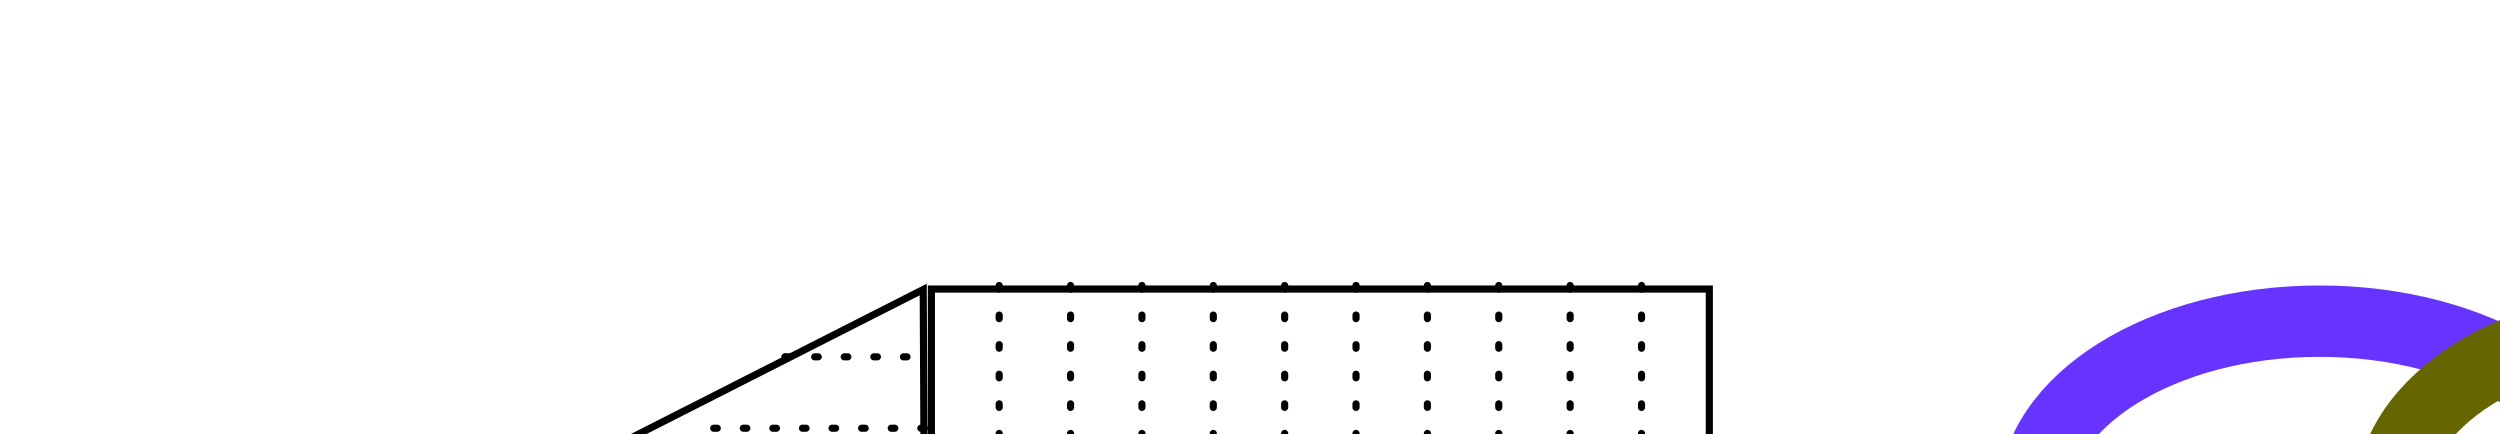
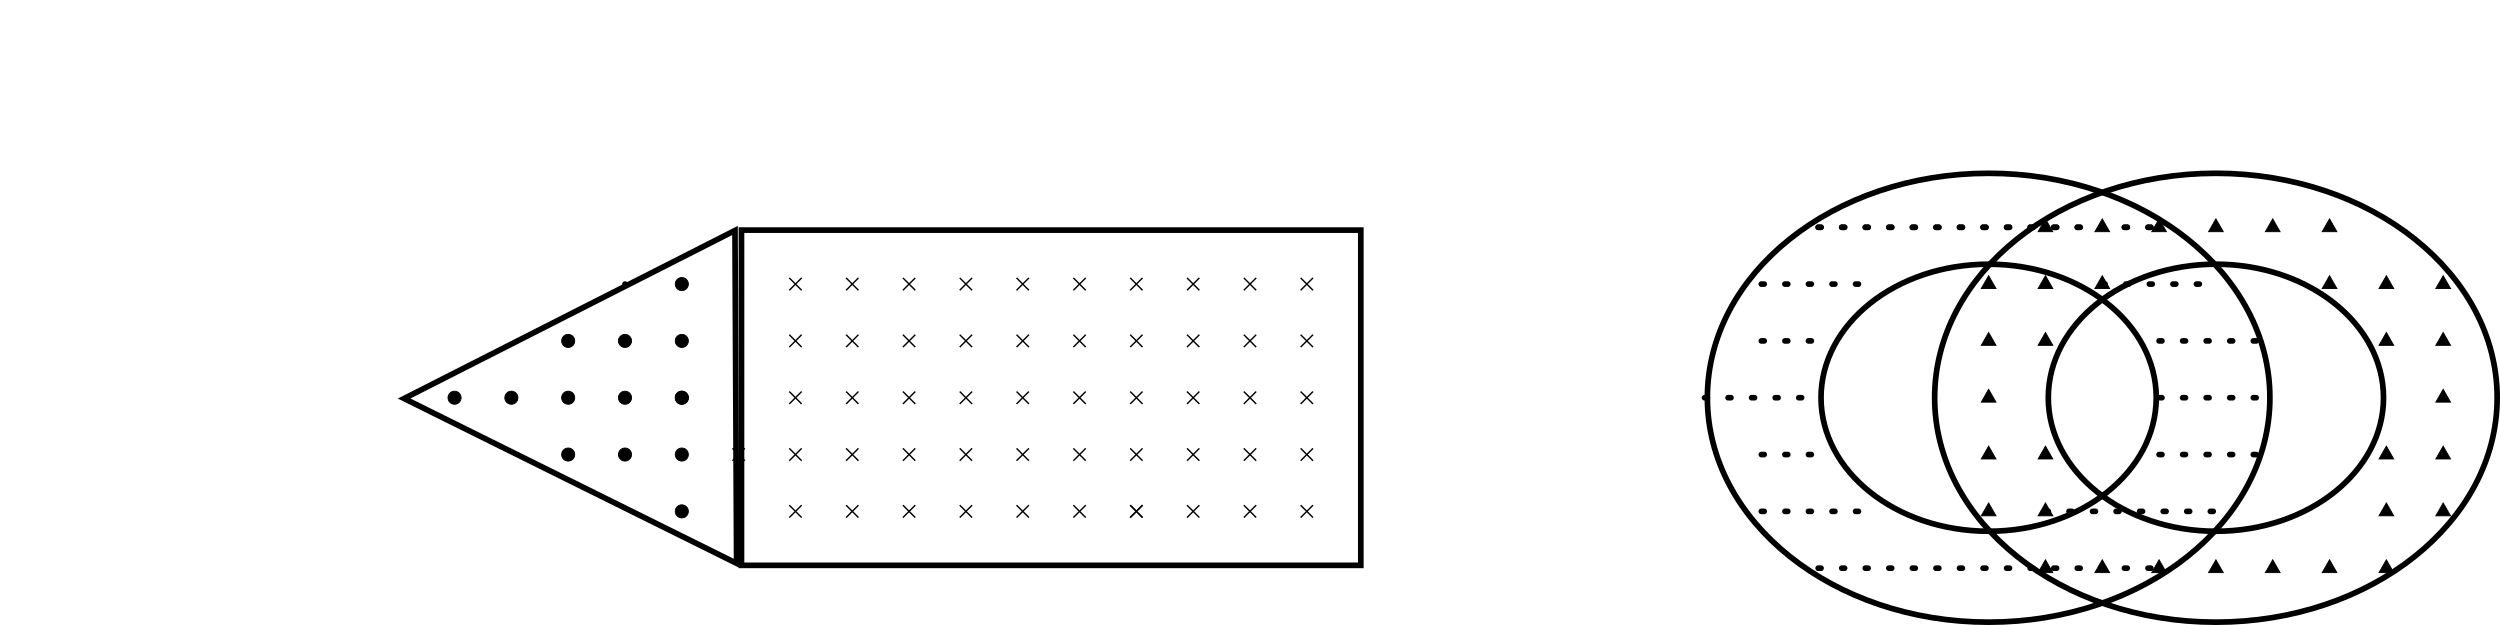
<svg xmlns="http://www.w3.org/2000/svg" xmlns:ns1="http://latexdraw.sourceforge.net/namespaces/latexdraw" version="1.1" baseProfile="full">
  <g>
-     <g ns1:type="rectangle" id="id1028624228">
+     <g ns1:type="rectangle" id="id394077962">
      <rect x="261.0" y="81.0" width="218.0" height="118.0" ns1:borderPos="outer" stroke-width="2.0" stroke="black" fill="none" />
    </g>
-     <g ns1:type="triangle" id="id1488893236" ns1:points="140.0 80.0 260.0 80.0 260.0 200.0 260.0 200.0" transform="rotate(269.7213) translate(-340.9712 59.31661)">
-       <polygon points="200.0,82.236 258.586,199.0 141.414,199.0" ns1:borderPos="outer" stroke-width="2.0" stroke="black" fill="none" />
-     </g>
-     <g ns1:type="joinedLines" id="id2046941667">
-       <polyline points="220.0,100.0 260.0,100.0 " stroke-width="2.0" stroke="black" stroke-linecap="round" stroke-dasharray="1, 7.292" ns1:rotationAngle="0.0" />
-     </g>
-     <g ns1:type="joinedLines" id="id1084624636">
+     <g ns1:type="triangle" id="id1841014824" ns1:points="140.0 79.99999999999997 260.0 79.99999999999997 260.0 199.99999999999997 260.0 199.99999999999997" transform="rotate(269.7213) translate(-340.9712 59.31661)">
+       <polygon points="200.0,82.236 258.586,199 141.414,199" ns1:borderPos="outer" stroke-width="2.0" stroke="black" fill="none" />
+     </g>
+     <g ns1:type="joinedLines" id="id1992284067">
      <polyline points="220.0,100.0 220.0,100.0 " stroke-width="2.0" stroke="black" stroke-linecap="round" stroke-dasharray="1, 7.292" ns1:rotationAngle="0.0" />
    </g>
-     <g ns1:type="joinedLines" id="id249030575">
-       <polyline points="200.0,120.0 260.0,120.0 " stroke-width="2.0" stroke="black" stroke-linecap="round" stroke-dasharray="1, 7.292" ns1:rotationAngle="0.0" />
-     </g>
-     <g ns1:type="joinedLines" id="id862732595">
-       <polyline points="160.0,140.0 260.0,140.0 " stroke-width="2.0" stroke="black" stroke-linecap="round" stroke-dasharray="1, 7.292" ns1:rotationAngle="0.0" />
-     </g>
-     <g ns1:type="joinedLines" id="id1304760536">
-       <polyline points="200.0,160.0 260.0,160.0 " stroke-width="2.0" stroke="black" stroke-linecap="round" stroke-dasharray="1, 7.292" ns1:rotationAngle="0.0" />
-     </g>
-     <g ns1:type="joinedLines" id="id1409579450">
-       <polyline points="220.0,180.0 260.0,180.0 " stroke-width="2.0" stroke="black" stroke-linecap="round" stroke-dasharray="1, 7.292" ns1:rotationAngle="0.0" />
-     </g>
-     <g ns1:type="joinedLines" id="id1245847264">
-       <polyline points="280.0,80.0 280.0,200.0 " stroke-width="2.0" stroke="black" stroke-linecap="round" stroke-dasharray="1, 7.292" ns1:rotationAngle="0.0" />
-     </g>
-     <g ns1:type="joinedLines" id="id460779249">
-       <polyline points="300.0,80.0 300.0,200.0 " stroke-width="2.0" stroke="black" stroke-linecap="round" stroke-dasharray="1, 7.292" ns1:rotationAngle="0.0" />
-     </g>
-     <g ns1:type="joinedLines" id="id527528199">
-       <polyline points="320.0,80.0 320.0,200.0 320.0,160.0 " stroke-width="2.0" stroke="black" fill="none" stroke-linecap="round" stroke-dasharray="1, 7.292" ns1:rotationAngle="0.0" />
-     </g>
-     <g ns1:type="joinedLines" id="id1660915601">
-       <polyline points="340.0,80.0 340.0,200.0 " stroke-width="2.0" stroke="black" stroke-linecap="round" stroke-dasharray="1, 7.292" ns1:rotationAngle="0.0" />
-     </g>
-     <g ns1:type="joinedLines" id="id229999163">
-       <polyline points="360.0,80.0 360.0,200.0 " stroke-width="2.0" stroke="black" stroke-linecap="round" stroke-dasharray="1, 7.292" ns1:rotationAngle="0.0" />
-     </g>
-     <g ns1:type="joinedLines" id="id258421675">
-       <polyline points="380.0,80.0 380.0,200.0 " stroke-width="2.0" stroke="black" stroke-linecap="round" stroke-dasharray="1, 7.292" ns1:rotationAngle="0.0" />
-     </g>
-     <g ns1:type="joinedLines" id="id781051614">
-       <polyline points="400.0,80.0 400.0,200.0 " stroke-width="2.0" stroke="black" stroke-linecap="round" stroke-dasharray="1, 7.292" ns1:rotationAngle="0.0" />
-     </g>
-     <g ns1:type="joinedLines" id="id1557633067">
-       <polyline points="420.0,80.0 420.0,200.0 " stroke-width="2.0" stroke="black" stroke-linecap="round" stroke-dasharray="1, 7.292" ns1:rotationAngle="0.0" />
-     </g>
-     <g ns1:type="joinedLines" id="id1377867701">
-       <polyline points="440.0,80.0 440.0,80.0 440.0,200.0 " stroke-width="2.0" stroke="black" fill="none" stroke-linecap="round" stroke-dasharray="1, 7.292" ns1:rotationAngle="0.0" />
-     </g>
-     <g ns1:type="joinedLines" id="id5909987">
-       <polyline points="460.0,80.0 460.0,200.0 " stroke-width="2.0" stroke="black" stroke-linecap="round" stroke-dasharray="1, 7.292" ns1:rotationAngle="0.0" />
-     </g>
-     <g ns1:type="ellipse" id="id270296882">
-       <ellipse cx="650.0" cy="140.0" rx="80.0" ry="50.0" ns1:borderPos="outer" stroke-width="20.0" stroke="#6633ff" fill="none" />
-     </g>
-     <g ns1:type="ellipse" id="id1494975184">
-       <ellipse cx="750.0" cy="140.0" rx="80.0" ry="50.0" ns1:borderPos="outer" stroke-width="20.0" stroke="#666600" fill="none" />
+     <g ns1:type="ellipse" id="id421567039">
+       <ellipse cx="700.0" cy="140.0" rx="59.0" ry="47.0" ns1:borderPos="outer" stroke-width="2.0" stroke="black" fill="none" />
+     </g>
+     <g ns1:type="ellipse" id="id983269360">
+       <ellipse cx="700.0" cy="140.0" rx="99.0" ry="79.0" ns1:borderPos="outer" stroke-width="2.0" stroke="black" fill="none" />
+     </g>
+     <g ns1:type="ellipse" id="id43526519">
+       <ellipse cx="780.0" cy="140.0" rx="59.0" ry="47.0" ns1:borderPos="outer" stroke-width="2.0" stroke="black" fill="none" />
+     </g>
+     <g ns1:type="ellipse" id="id2047025796">
+       <ellipse cx="780.0" cy="140.0" rx="99.0" ry="79.0" ns1:borderPos="outer" stroke-width="2.0" stroke="black" fill="none" />
+     </g>
+     <g ns1:type="dot" id="id816794700" ns1:size="5.0" ns1:dotShape="x" ns1:position="280.0 100.0">
+       <path d="M 278.0 98.0 L 282.0 102.0 M 282.0 98.0 L 278.0 102.0 " stroke-linecap="square" stroke-linejoin="butt" stroke-width="0.5" stroke-miterlimit="10.0" stroke-dashoffset="0.0" stroke="black" />
+     </g>
+     <g ns1:type="dot" id="id1646339221" ns1:size="5.0" ns1:dotShape="x" ns1:position="300.0 100.0">
+       <path d="M 298.0 98.0 L 302.0 102.0 M 302.0 98.0 L 298.0 102.0 " stroke-linecap="square" stroke-linejoin="butt" stroke-width="0.5" stroke-miterlimit="10.0" stroke-dashoffset="0.0" stroke="black" />
+     </g>
+     <g ns1:type="dot" id="id133068304" ns1:size="5.0" ns1:dotShape="x" ns1:position="320.0 100.0">
+       <path d="M 318.0 98.0 L 322.0 102.0 M 322.0 98.0 L 318.0 102.0 " stroke-linecap="square" stroke-linejoin="butt" stroke-width="0.5" stroke-miterlimit="10.0" stroke-dashoffset="0.0" stroke="black" />
+     </g>
+     <g ns1:type="dot" id="id1112572107" ns1:size="5.0" ns1:dotShape="x" ns1:position="340.0 100.0">
+       <path d="M 338.0 98.0 L 342.0 102.0 M 342.0 98.0 L 338.0 102.0 " stroke-linecap="square" stroke-linejoin="butt" stroke-width="0.5" stroke-miterlimit="10.0" stroke-dashoffset="0.0" stroke="black" />
+     </g>
+     <g ns1:type="dot" id="id1249680071" ns1:size="5.0" ns1:dotShape="x" ns1:position="360.0 100.0">
+       <path d="M 358.0 98.0 L 362.0 102.0 M 362.0 98.0 L 358.0 102.0 " stroke-linecap="square" stroke-linejoin="butt" stroke-width="0.5" stroke-miterlimit="10.0" stroke-dashoffset="0.0" stroke="black" />
+     </g>
+     <g ns1:type="dot" id="id1441559077" ns1:size="5.0" ns1:dotShape="x" ns1:position="380.0 100.0">
+       <path d="M 378.0 98.0 L 382.0 102.0 M 382.0 98.0 L 378.0 102.0 " stroke-linecap="square" stroke-linejoin="butt" stroke-width="0.5" stroke-miterlimit="10.0" stroke-dashoffset="0.0" stroke="black" />
+     </g>
+     <g ns1:type="dot" id="id1956577064" ns1:size="5.0" ns1:dotShape="x" ns1:position="400.0 100.0">
+       <path d="M 398.0 98.0 L 402.0 102.0 M 402.0 98.0 L 398.0 102.0 " stroke-linecap="square" stroke-linejoin="butt" stroke-width="0.5" stroke-miterlimit="10.0" stroke-dashoffset="0.0" stroke="black" />
+     </g>
+     <g ns1:type="dot" id="id909082295" ns1:size="5.0" ns1:dotShape="x" ns1:position="420.0 100.0">
+       <path d="M 418.0 98.0 L 422.0 102.0 M 422.0 98.0 L 418.0 102.0 " stroke-linecap="square" stroke-linejoin="butt" stroke-width="0.5" stroke-miterlimit="10.0" stroke-dashoffset="0.0" stroke="black" />
+     </g>
+     <g ns1:type="dot" id="id951894412" ns1:size="5.0" ns1:dotShape="x" ns1:position="440.0 100.0">
+       <path d="M 438.0 98.0 L 442.0 102.0 M 442.0 98.0 L 438.0 102.0 " stroke-linecap="square" stroke-linejoin="butt" stroke-width="0.5" stroke-miterlimit="10.0" stroke-dashoffset="0.0" stroke="black" />
+     </g>
+     <g ns1:type="dot" id="id1470302865" ns1:size="5.0" ns1:dotShape="x" ns1:position="460.0 100.0">
+       <path d="M 458.0 98.0 L 462.0 102.0 M 462.0 98.0 L 458.0 102.0 " stroke-linecap="square" stroke-linejoin="butt" stroke-width="0.5" stroke-miterlimit="10.0" stroke-dashoffset="0.0" stroke="black" />
+     </g>
+     <g ns1:type="dot" id="id1914515896" ns1:size="5.0" ns1:dotShape="x" ns1:position="280.0 120.0">
+       <path d="M 278.0 118.0 L 282.0 122.0 M 282.0 118.0 L 278.0 122.0 " stroke-linecap="square" stroke-linejoin="butt" stroke-width="0.5" stroke-miterlimit="10.0" stroke-dashoffset="0.0" stroke="black" />
+     </g>
+     <g ns1:type="dot" id="id126283756" ns1:size="5.0" ns1:dotShape="x" ns1:position="320.0 120.0">
+       <path d="M 318.0 118.0 L 322.0 122.0 M 322.0 118.0 L 318.0 122.0 " stroke-linecap="square" stroke-linejoin="butt" stroke-width="0.5" stroke-miterlimit="10.0" stroke-dashoffset="0.0" stroke="black" />
+     </g>
+     <g ns1:type="dot" id="id702758654" ns1:size="5.0" ns1:dotShape="x" ns1:position="300.0 120.0">
+       <path d="M 298.0 118.0 L 302.0 122.0 M 302.0 118.0 L 298.0 122.0 " stroke-linecap="square" stroke-linejoin="butt" stroke-width="0.5" stroke-miterlimit="10.0" stroke-dashoffset="0.0" stroke="black" />
+     </g>
+     <g ns1:type="dot" id="id624405813" ns1:size="5.0" ns1:dotShape="x" ns1:position="340.0 120.0">
+       <path d="M 338.0 118.0 L 342.0 122.0 M 342.0 118.0 L 338.0 122.0 " stroke-linecap="square" stroke-linejoin="butt" stroke-width="0.5" stroke-miterlimit="10.0" stroke-dashoffset="0.0" stroke="black" />
+     </g>
+     <g ns1:type="dot" id="id1707366252" ns1:size="5.0" ns1:dotShape="x" ns1:position="360.0 120.0">
+       <path d="M 358.0 118.0 L 362.0 122.0 M 362.0 118.0 L 358.0 122.0 " stroke-linecap="square" stroke-linejoin="butt" stroke-width="0.5" stroke-miterlimit="10.0" stroke-dashoffset="0.0" stroke="black" />
+     </g>
+     <g ns1:type="dot" id="id508571854" ns1:size="5.0" ns1:dotShape="x" ns1:position="380.0 120.0">
+       <path d="M 378.0 118.0 L 382.0 122.0 M 382.0 118.0 L 378.0 122.0 " stroke-linecap="square" stroke-linejoin="butt" stroke-width="0.5" stroke-miterlimit="10.0" stroke-dashoffset="0.0" stroke="black" />
+     </g>
+     <g ns1:type="dot" id="id149301955" ns1:size="5.0" ns1:dotShape="x" ns1:position="420.0 120.0">
+       <path d="M 418.0 118.0 L 422.0 122.0 M 422.0 118.0 L 418.0 122.0 " stroke-linecap="square" stroke-linejoin="butt" stroke-width="0.5" stroke-miterlimit="10.0" stroke-dashoffset="0.0" stroke="black" />
+     </g>
+     <g ns1:type="dot" id="id576024261" ns1:size="5.0" ns1:dotShape="x" ns1:position="440.0 120.0">
+       <path d="M 438.0 118.0 L 442.0 122.0 M 442.0 118.0 L 438.0 122.0 " stroke-linecap="square" stroke-linejoin="butt" stroke-width="0.5" stroke-miterlimit="10.0" stroke-dashoffset="0.0" stroke="black" />
+     </g>
+     <g ns1:type="dot" id="id660966835" ns1:size="5.0" ns1:dotShape="x" ns1:position="460.0 120.0">
+       <path d="M 458.0 118.0 L 462.0 122.0 M 462.0 118.0 L 458.0 122.0 " stroke-linecap="square" stroke-linejoin="butt" stroke-width="0.5" stroke-miterlimit="10.0" stroke-dashoffset="0.0" stroke="black" />
+     </g>
+     <g ns1:type="dot" id="id1953935264" ns1:size="5.0" ns1:dotShape="x" ns1:position="400.0 120.0">
+       <path d="M 398.0 118.0 L 402.0 122.0 M 402.0 118.0 L 398.0 122.0 " stroke-linecap="square" stroke-linejoin="butt" stroke-width="0.5" stroke-miterlimit="10.0" stroke-dashoffset="0.0" stroke="black" />
+     </g>
+     <g ns1:type="dot" id="id25411891" ns1:size="5.0" ns1:dotShape="x" ns1:position="280.0 140.0">
+       <path d="M 278.0 138.0 L 282.0 142.0 M 282.0 138.0 L 278.0 142.0 " stroke-linecap="square" stroke-linejoin="butt" stroke-width="0.5" stroke-miterlimit="10.0" stroke-dashoffset="0.0" stroke="black" />
+     </g>
+     <g ns1:type="dot" id="id1537377228" ns1:size="5.0" ns1:dotShape="x" ns1:position="300.0 140.0">
+       <path d="M 298.0 138.0 L 302.0 142.0 M 302.0 138.0 L 298.0 142.0 " stroke-linecap="square" stroke-linejoin="butt" stroke-width="0.5" stroke-miterlimit="10.0" stroke-dashoffset="0.0" stroke="black" />
+     </g>
+     <g ns1:type="dot" id="id1221937802" ns1:size="5.0" ns1:dotShape="x" ns1:position="340.0 140.0">
+       <path d="M 338.0 138.0 L 342.0 142.0 M 342.0 138.0 L 338.0 142.0 " stroke-linecap="square" stroke-linejoin="butt" stroke-width="0.5" stroke-miterlimit="10.0" stroke-dashoffset="0.0" stroke="black" />
+     </g>
+     <g ns1:type="dot" id="id1546749581" ns1:size="5.0" ns1:dotShape="x" ns1:position="320.0 140.0">
+       <path d="M 318.0 138.0 L 322.0 142.0 M 322.0 138.0 L 318.0 142.0 " stroke-linecap="square" stroke-linejoin="butt" stroke-width="0.5" stroke-miterlimit="10.0" stroke-dashoffset="0.0" stroke="black" />
+     </g>
+     <g ns1:type="dot" id="id1842945207" ns1:size="5.0" ns1:dotShape="x" ns1:position="360.0 140.0">
+       <path d="M 358.0 138.0 L 362.0 142.0 M 362.0 138.0 L 358.0 142.0 " stroke-linecap="square" stroke-linejoin="butt" stroke-width="0.5" stroke-miterlimit="10.0" stroke-dashoffset="0.0" stroke="black" />
+     </g>
+     <g ns1:type="dot" id="id949313590" ns1:size="5.0" ns1:dotShape="x" ns1:position="380.0 140.0">
+       <path d="M 378.0 138.0 L 382.0 142.0 M 382.0 138.0 L 378.0 142.0 " stroke-linecap="square" stroke-linejoin="butt" stroke-width="0.5" stroke-miterlimit="10.0" stroke-dashoffset="0.0" stroke="black" />
+     </g>
+     <g ns1:type="dot" id="id1188784537" ns1:size="5.0" ns1:dotShape="x" ns1:position="420.0 140.0">
+       <path d="M 418.0 138.0 L 422.0 142.0 M 422.0 138.0 L 418.0 142.0 " stroke-linecap="square" stroke-linejoin="butt" stroke-width="0.5" stroke-miterlimit="10.0" stroke-dashoffset="0.0" stroke="black" />
+     </g>
+     <g ns1:type="dot" id="id960642255" ns1:size="5.0" ns1:dotShape="x" ns1:position="400.0 140.0">
+       <path d="M 398.0 138.0 L 402.0 142.0 M 402.0 138.0 L 398.0 142.0 " stroke-linecap="square" stroke-linejoin="butt" stroke-width="0.5" stroke-miterlimit="10.0" stroke-dashoffset="0.0" stroke="black" />
+     </g>
+     <g ns1:type="dot" id="id1343309027" ns1:size="5.0" ns1:dotShape="x" ns1:position="440.0 140.0">
+       <path d="M 438.0 138.0 L 442.0 142.0 M 442.0 138.0 L 438.0 142.0 " stroke-linecap="square" stroke-linejoin="butt" stroke-width="0.5" stroke-miterlimit="10.0" stroke-dashoffset="0.0" stroke="black" />
+     </g>
+     <g ns1:type="dot" id="id2041741257" ns1:size="5.0" ns1:dotShape="x" ns1:position="460.0 140.0">
+       <path d="M 458.0 138.0 L 462.0 142.0 M 462.0 138.0 L 458.0 142.0 " stroke-linecap="square" stroke-linejoin="butt" stroke-width="0.5" stroke-miterlimit="10.0" stroke-dashoffset="0.0" stroke="black" />
+     </g>
+     <g ns1:type="dot" id="id898137215" ns1:size="5.0" ns1:dotShape="x" ns1:position="260.0 160.0">
+       <path d="M 258.0 158.0 L 262.0 162.0 M 262.0 158.0 L 258.0 162.0 " stroke-linecap="square" stroke-linejoin="butt" stroke-width="0.5" stroke-miterlimit="10.0" stroke-dashoffset="0.0" stroke="black" />
+     </g>
+     <g ns1:type="dot" id="id2057223151" ns1:size="5.0" ns1:dotShape="x" ns1:position="300.0 160.0">
+       <path d="M 298.0 158.0 L 302.0 162.0 M 302.0 158.0 L 298.0 162.0 " stroke-linecap="square" stroke-linejoin="butt" stroke-width="0.5" stroke-miterlimit="10.0" stroke-dashoffset="0.0" stroke="black" />
+     </g>
+     <g ns1:type="dot" id="id1139907389" ns1:size="5.0" ns1:dotShape="x" ns1:position="280.0 160.0">
+       <path d="M 278.0 158.0 L 282.0 162.0 M 282.0 158.0 L 278.0 162.0 " stroke-linecap="square" stroke-linejoin="butt" stroke-width="0.5" stroke-miterlimit="10.0" stroke-dashoffset="0.0" stroke="black" />
+     </g>
+     <g ns1:type="dot" id="id440490282" ns1:size="5.0" ns1:dotShape="x" ns1:position="320.0 160.0">
+       <path d="M 318.0 158.0 L 322.0 162.0 M 322.0 158.0 L 318.0 162.0 " stroke-linecap="square" stroke-linejoin="butt" stroke-width="0.5" stroke-miterlimit="10.0" stroke-dashoffset="0.0" stroke="black" />
+     </g>
+     <g ns1:type="dot" id="id59759984" ns1:size="5.0" ns1:dotShape="x" ns1:position="340.0 160.0">
+       <path d="M 338.0 158.0 L 342.0 162.0 M 342.0 158.0 L 338.0 162.0 " stroke-linecap="square" stroke-linejoin="butt" stroke-width="0.5" stroke-miterlimit="10.0" stroke-dashoffset="0.0" stroke="black" />
+     </g>
+     <g ns1:type="dot" id="id2017391344" ns1:size="5.0" ns1:dotShape="x" ns1:position="360.0 160.0">
+       <path d="M 358.0 158.0 L 362.0 162.0 M 362.0 158.0 L 358.0 162.0 " stroke-linecap="square" stroke-linejoin="butt" stroke-width="0.5" stroke-miterlimit="10.0" stroke-dashoffset="0.0" stroke="black" />
+     </g>
+     <g ns1:type="dot" id="id230344826" ns1:size="5.0" ns1:dotShape="x" ns1:position="380.0 160.0">
+       <path d="M 378.0 158.0 L 382.0 162.0 M 382.0 158.0 L 378.0 162.0 " stroke-linecap="square" stroke-linejoin="butt" stroke-width="0.5" stroke-miterlimit="10.0" stroke-dashoffset="0.0" stroke="black" />
+     </g>
+     <g ns1:type="dot" id="id1503071768" ns1:size="5.0" ns1:dotShape="x" ns1:position="400.0 160.0">
+       <path d="M 398.0 158.0 L 402.0 162.0 M 402.0 158.0 L 398.0 162.0 " stroke-linecap="square" stroke-linejoin="butt" stroke-width="0.5" stroke-miterlimit="10.0" stroke-dashoffset="0.0" stroke="black" />
+     </g>
+     <g ns1:type="dot" id="id1859730993" ns1:size="5.0" ns1:dotShape="x" ns1:position="420.0 160.0">
+       <path d="M 418.0 158.0 L 422.0 162.0 M 422.0 158.0 L 418.0 162.0 " stroke-linecap="square" stroke-linejoin="butt" stroke-width="0.5" stroke-miterlimit="10.0" stroke-dashoffset="0.0" stroke="black" />
+     </g>
+     <g ns1:type="dot" id="id1804161328" ns1:size="5.0" ns1:dotShape="x" ns1:position="440.0 160.0">
+       <path d="M 438.0 158.0 L 442.0 162.0 M 442.0 158.0 L 438.0 162.0 " stroke-linecap="square" stroke-linejoin="butt" stroke-width="0.5" stroke-miterlimit="10.0" stroke-dashoffset="0.0" stroke="black" />
+     </g>
+     <g ns1:type="dot" id="id1889613145" ns1:size="5.0" ns1:dotShape="x" ns1:position="460.0 160.0">
+       <path d="M 458.0 158.0 L 462.0 162.0 M 462.0 158.0 L 458.0 162.0 " stroke-linecap="square" stroke-linejoin="butt" stroke-width="0.5" stroke-miterlimit="10.0" stroke-dashoffset="0.0" stroke="black" />
+     </g>
+     <g ns1:type="dot" id="id1034655131" ns1:size="5.0" ns1:dotShape="x" ns1:position="280.0 180.0">
+       <path d="M 278.0 178.0 L 282.0 182.0 M 282.0 178.0 L 278.0 182.0 " stroke-linecap="square" stroke-linejoin="butt" stroke-width="0.5" stroke-miterlimit="10.0" stroke-dashoffset="0.0" stroke="black" />
+     </g>
+     <g ns1:type="dot" id="id2038781446" ns1:size="5.0" ns1:dotShape="x" ns1:position="300.0 180.0">
+       <path d="M 298.0 178.0 L 302.0 182.0 M 302.0 178.0 L 298.0 182.0 " stroke-linecap="square" stroke-linejoin="butt" stroke-width="0.5" stroke-miterlimit="10.0" stroke-dashoffset="0.0" stroke="black" />
+     </g>
+     <g ns1:type="dot" id="id1452818283" ns1:size="5.0" ns1:dotShape="x" ns1:position="320.0 180.0">
+       <path d="M 318.0 178.0 L 322.0 182.0 M 322.0 178.0 L 318.0 182.0 " stroke-linecap="square" stroke-linejoin="butt" stroke-width="0.5" stroke-miterlimit="10.0" stroke-dashoffset="0.0" stroke="black" />
+     </g>
+     <g ns1:type="dot" id="id951175518" ns1:size="5.0" ns1:dotShape="x" ns1:position="340.0 180.0">
+       <path d="M 338.0 178.0 L 342.0 182.0 M 342.0 178.0 L 338.0 182.0 " stroke-linecap="square" stroke-linejoin="butt" stroke-width="0.5" stroke-miterlimit="10.0" stroke-dashoffset="0.0" stroke="black" />
+     </g>
+     <g ns1:type="dot" id="id1801802487" ns1:size="5.0" ns1:dotShape="x" ns1:position="360.0 180.0">
+       <path d="M 358.0 178.0 L 362.0 182.0 M 362.0 178.0 L 358.0 182.0 " stroke-linecap="square" stroke-linejoin="butt" stroke-width="0.5" stroke-miterlimit="10.0" stroke-dashoffset="0.0" stroke="black" />
+     </g>
+     <g ns1:type="dot" id="id177361044" ns1:size="5.0" ns1:dotShape="x" ns1:position="380.0 180.0">
+       <path d="M 378.0 178.0 L 382.0 182.0 M 382.0 178.0 L 378.0 182.0 " stroke-linecap="square" stroke-linejoin="butt" stroke-width="0.5" stroke-miterlimit="10.0" stroke-dashoffset="0.0" stroke="black" />
+     </g>
+     <g ns1:type="dot" id="id1024269732" ns1:size="5.0" ns1:dotShape="x" ns1:position="400.0 180.0">
+       <path d="M 398.0 178.0 L 402.0 182.0 M 402.0 178.0 L 398.0 182.0 " stroke-linecap="square" stroke-linejoin="butt" stroke-width="0.5" stroke-miterlimit="10.0" stroke-dashoffset="0.0" stroke="black" />
+     </g>
+     <g ns1:type="dot" id="id1698153083" ns1:size="5.0" ns1:dotShape="x" ns1:position="400.0 180.0">
+       <path d="M 398.0 178.0 L 402.0 182.0 M 402.0 178.0 L 398.0 182.0 " stroke-linecap="square" stroke-linejoin="butt" stroke-width="0.5" stroke-miterlimit="10.0" stroke-dashoffset="0.0" stroke="black" />
+     </g>
+     <g ns1:type="dot" id="id1012996906" ns1:size="5.0" ns1:dotShape="x" ns1:position="420.0 180.0">
+       <path d="M 418.0 178.0 L 422.0 182.0 M 422.0 178.0 L 418.0 182.0 " stroke-linecap="square" stroke-linejoin="butt" stroke-width="0.5" stroke-miterlimit="10.0" stroke-dashoffset="0.0" stroke="black" />
+     </g>
+     <g ns1:type="dot" id="id1406024722" ns1:size="5.0" ns1:dotShape="x" ns1:position="440.0 180.0">
+       <path d="M 438.0 178.0 L 442.0 182.0 M 442.0 178.0 L 438.0 182.0 " stroke-linecap="square" stroke-linejoin="butt" stroke-width="0.5" stroke-miterlimit="10.0" stroke-dashoffset="0.0" stroke="black" />
+     </g>
+     <g ns1:type="dot" id="id671472913" ns1:size="5.0" ns1:dotShape="x" ns1:position="460.0 180.0">
+       <path d="M 458.0 178.0 L 462.0 182.0 M 462.0 178.0 L 458.0 182.0 " stroke-linecap="square" stroke-linejoin="butt" stroke-width="0.5" stroke-miterlimit="10.0" stroke-dashoffset="0.0" stroke="black" />
+     </g>
+     <g ns1:type="dot" id="id567532381" ns1:size="5.0" ns1:dotShape="triangle*" ns1:position="800.0 80.0">
+       <path d="M 800.0 77.031 L 797.406 81.562 L 802.594 81.562 z " fill="black" stroke-linecap="square" stroke-linejoin="butt" stroke-width="0.312" stroke-miterlimit="10.0" stroke-dashoffset="0.0" stroke="black" />
+     </g>
+     <g ns1:type="dot" id="id900835609" ns1:size="5.0" ns1:dotShape="triangle*" ns1:position="780.0 80.0">
+       <path d="M 780.0 77.031 L 777.406 81.562 L 782.594 81.562 z " fill="black" stroke-linecap="square" stroke-linejoin="butt" stroke-width="0.312" stroke-miterlimit="10.0" stroke-dashoffset="0.0" stroke="black" />
+     </g>
+     <g ns1:type="dot" id="id876011591" ns1:size="5.0" ns1:dotShape="triangle*" ns1:position="820.0 80.0">
+       <path d="M 820.0 77.031 L 817.406 81.562 L 822.594 81.562 z " fill="black" stroke-linecap="square" stroke-linejoin="butt" stroke-width="0.312" stroke-miterlimit="10.0" stroke-dashoffset="0.0" stroke="black" />
+     </g>
+     <g ns1:type="dot" id="id806814453" ns1:size="5.0" ns1:dotShape="triangle*" ns1:position="860.0 100.0">
+       <path d="M 860.0 97.031 L 857.406 101.562 L 862.594 101.562 z " fill="black" stroke-linecap="square" stroke-linejoin="butt" stroke-width="0.312" stroke-miterlimit="10.0" stroke-dashoffset="0.0" stroke="black" />
+     </g>
+     <g ns1:type="dot" id="id624188678" ns1:size="5.0" ns1:dotShape="triangle*" ns1:position="840.0 100.0">
+       <path d="M 840.0 97.031 L 837.406 101.562 L 842.594 101.562 z " fill="black" stroke-linecap="square" stroke-linejoin="butt" stroke-width="0.312" stroke-miterlimit="10.0" stroke-dashoffset="0.0" stroke="black" />
+     </g>
+     <g ns1:type="dot" id="id926800014" ns1:size="5.0" ns1:dotShape="triangle*" ns1:position="820.0 100.0">
+       <path d="M 820.0 97.031 L 817.406 101.562 L 822.594 101.562 z " fill="black" stroke-linecap="square" stroke-linejoin="butt" stroke-width="0.312" stroke-miterlimit="10.0" stroke-dashoffset="0.0" stroke="black" />
+     </g>
+     <g ns1:type="dot" id="id78755007" ns1:size="5.0" ns1:dotShape="triangle*" ns1:position="860.0 120.0">
+       <path d="M 860.0 117.031 L 857.406 121.562 L 862.594 121.562 z " fill="black" stroke-linecap="square" stroke-linejoin="butt" stroke-width="0.312" stroke-miterlimit="10.0" stroke-dashoffset="0.0" stroke="black" />
+     </g>
+     <g ns1:type="dot" id="id1226385138" ns1:size="5.0" ns1:dotShape="triangle*" ns1:position="840.0 120.0">
+       <path d="M 840.0 117.031 L 837.406 121.562 L 842.594 121.562 z " fill="black" stroke-linecap="square" stroke-linejoin="butt" stroke-width="0.312" stroke-miterlimit="10.0" stroke-dashoffset="0.0" stroke="black" />
+     </g>
+     <g ns1:type="dot" id="id319847943" ns1:size="5.0" ns1:dotShape="triangle*" ns1:position="860.0 140.0">
+       <path d="M 860.0 137.031 L 857.406 141.562 L 862.594 141.562 z " fill="black" stroke-linecap="square" stroke-linejoin="butt" stroke-width="0.312" stroke-miterlimit="10.0" stroke-dashoffset="0.0" stroke="black" />
+     </g>
+     <g ns1:type="dot" id="id1223821188" ns1:size="5.0" ns1:dotShape="triangle*" ns1:position="860.0 160.0">
+       <path d="M 860.0 157.031 L 857.406 161.562 L 862.594 161.562 z " fill="black" stroke-linecap="square" stroke-linejoin="butt" stroke-width="0.312" stroke-miterlimit="10.0" stroke-dashoffset="0.0" stroke="black" />
+     </g>
+     <g ns1:type="dot" id="id735117975" ns1:size="5.0" ns1:dotShape="triangle*" ns1:position="840.0 160.0">
+       <path d="M 840.0 157.031 L 837.406 161.562 L 842.594 161.562 z " fill="black" stroke-linecap="square" stroke-linejoin="butt" stroke-width="0.312" stroke-miterlimit="10.0" stroke-dashoffset="0.0" stroke="black" />
+     </g>
+     <g ns1:type="dot" id="id1593956921" ns1:size="5.0" ns1:dotShape="triangle*" ns1:position="840.0 180.0">
+       <path d="M 840.0 177.031 L 837.406 181.562 L 842.594 181.562 z " fill="black" stroke-linecap="square" stroke-linejoin="butt" stroke-width="0.312" stroke-miterlimit="10.0" stroke-dashoffset="0.0" stroke="black" />
+     </g>
+     <g ns1:type="dot" id="id1248701652" ns1:size="5.0" ns1:dotShape="triangle*" ns1:position="860.0 180.0">
+       <path d="M 860.0 177.031 L 857.406 181.562 L 862.594 181.562 z " fill="black" stroke-linecap="square" stroke-linejoin="butt" stroke-width="0.312" stroke-miterlimit="10.0" stroke-dashoffset="0.0" stroke="black" />
+     </g>
+     <g ns1:type="dot" id="id626919090" ns1:size="5.0" ns1:dotShape="triangle*" ns1:position="820.0 200.0">
+       <path d="M 820.0 197.031 L 817.406 201.562 L 822.594 201.562 z " fill="black" stroke-linecap="square" stroke-linejoin="butt" stroke-width="0.312" stroke-miterlimit="10.0" stroke-dashoffset="0.0" stroke="black" />
+     </g>
+     <g ns1:type="dot" id="id901276869" ns1:size="5.0" ns1:dotShape="triangle*" ns1:position="840.0 200.0">
+       <path d="M 840.0 197.031 L 837.406 201.562 L 842.594 201.562 z " fill="black" stroke-linecap="square" stroke-linejoin="butt" stroke-width="0.312" stroke-miterlimit="10.0" stroke-dashoffset="0.0" stroke="black" />
+     </g>
+     <g ns1:type="dot" id="id1778638329" ns1:size="5.0" ns1:dotShape="triangle*" ns1:position="800.0 200.0">
+       <path d="M 800.0 197.031 L 797.406 201.562 L 802.594 201.562 z " fill="black" stroke-linecap="square" stroke-linejoin="butt" stroke-width="0.312" stroke-miterlimit="10.0" stroke-dashoffset="0.0" stroke="black" />
+     </g>
+     <g ns1:type="dot" id="id759471747" ns1:size="5.0" ns1:dotShape="triangle*" ns1:position="780.0 200.0">
+       <path d="M 780.0 197.031 L 777.406 201.562 L 782.594 201.562 z " fill="black" stroke-linecap="square" stroke-linejoin="butt" stroke-width="0.312" stroke-miterlimit="10.0" stroke-dashoffset="0.0" stroke="black" />
+     </g>
+     <g ns1:type="dot" id="id252612216" ns1:size="5.0" ns1:dotShape="triangle*" ns1:position="760.0 200.0">
+       <path d="M 760.0 197.031 L 757.406 201.562 L 762.594 201.562 z " fill="black" stroke-linecap="square" stroke-linejoin="butt" stroke-width="0.312" stroke-miterlimit="10.0" stroke-dashoffset="0.0" stroke="black" />
+     </g>
+     <g ns1:type="dot" id="id1066997656" ns1:size="5.0" ns1:dotShape="triangle*" ns1:position="740.0 200.0">
+       <path d="M 740.0 197.031 L 737.406 201.562 L 742.594 201.562 z " fill="black" stroke-linecap="square" stroke-linejoin="butt" stroke-width="0.312" stroke-miterlimit="10.0" stroke-dashoffset="0.0" stroke="black" />
+     </g>
+     <g ns1:type="dot" id="id201729043" ns1:size="5.0" ns1:dotShape="triangle*" ns1:position="720.0 200.0">
+       <path d="M 720.0 197.031 L 717.406 201.562 L 722.594 201.562 z " fill="black" stroke-linecap="square" stroke-linejoin="butt" stroke-width="0.312" stroke-miterlimit="10.0" stroke-dashoffset="0.0" stroke="black" />
+     </g>
+     <g ns1:type="dot" id="id1283040671" ns1:size="5.0" ns1:dotShape="triangle*" ns1:position="720.0 180.0">
+       <path d="M 720.0 177.031 L 717.406 181.562 L 722.594 181.562 z " fill="black" stroke-linecap="square" stroke-linejoin="butt" stroke-width="0.312" stroke-miterlimit="10.0" stroke-dashoffset="0.0" stroke="black" />
+     </g>
+     <g ns1:type="dot" id="id106647075" ns1:size="5.0" ns1:dotShape="triangle*" ns1:position="700.0 180.0">
+       <path d="M 700.0 177.031 L 697.406 181.562 L 702.594 181.562 z " fill="black" stroke-linecap="square" stroke-linejoin="butt" stroke-width="0.312" stroke-miterlimit="10.0" stroke-dashoffset="0.0" stroke="black" />
+     </g>
+     <g ns1:type="dot" id="id1715477525" ns1:size="5.0" ns1:dotShape="triangle*" ns1:position="700.0 160.0">
+       <path d="M 700.0 157.031 L 697.406 161.562 L 702.594 161.562 z " fill="black" stroke-linecap="square" stroke-linejoin="butt" stroke-width="0.312" stroke-miterlimit="10.0" stroke-dashoffset="0.0" stroke="black" />
+     </g>
+     <g ns1:type="dot" id="id122964811" ns1:size="5.0" ns1:dotShape="triangle*" ns1:position="700.0 140.0">
+       <path d="M 700.0 137.031 L 697.406 141.562 L 702.594 141.562 z " fill="black" stroke-linecap="square" stroke-linejoin="butt" stroke-width="0.312" stroke-miterlimit="10.0" stroke-dashoffset="0.0" stroke="black" />
+     </g>
+     <g ns1:type="dot" id="id637575837" ns1:size="5.0" ns1:dotShape="triangle*" ns1:position="700.0 120.0">
+       <path d="M 700.0 117.031 L 697.406 121.562 L 702.594 121.562 z " fill="black" stroke-linecap="square" stroke-linejoin="butt" stroke-width="0.312" stroke-miterlimit="10.0" stroke-dashoffset="0.0" stroke="black" />
+     </g>
+     <g ns1:type="dot" id="id1235294770" ns1:size="5.0" ns1:dotShape="triangle*" ns1:position="720.0 120.0">
+       <path d="M 720.0 117.031 L 717.406 121.562 L 722.594 121.562 z " fill="black" stroke-linecap="square" stroke-linejoin="butt" stroke-width="0.312" stroke-miterlimit="10.0" stroke-dashoffset="0.0" stroke="black" />
+     </g>
+     <g ns1:type="dot" id="id525624167" ns1:size="5.0" ns1:dotShape="triangle*" ns1:position="700.0 100.0">
+       <path d="M 700.0 97.031 L 697.406 101.562 L 702.594 101.562 z " fill="black" stroke-linecap="square" stroke-linejoin="butt" stroke-width="0.312" stroke-miterlimit="10.0" stroke-dashoffset="0.0" stroke="black" />
+     </g>
+     <g ns1:type="dot" id="id1644433786" ns1:size="5.0" ns1:dotShape="triangle*" ns1:position="720.0 100.0">
+       <path d="M 720.0 97.031 L 717.406 101.562 L 722.594 101.562 z " fill="black" stroke-linecap="square" stroke-linejoin="butt" stroke-width="0.312" stroke-miterlimit="10.0" stroke-dashoffset="0.0" stroke="black" />
+     </g>
+     <g ns1:type="dot" id="id2069915922" ns1:size="5.0" ns1:dotShape="triangle*" ns1:position="720.0 80.0">
+       <path d="M 720.0 77.031 L 717.406 81.562 L 722.594 81.562 z " fill="black" stroke-linecap="square" stroke-linejoin="butt" stroke-width="0.312" stroke-miterlimit="10.0" stroke-dashoffset="0.0" stroke="black" />
+     </g>
+     <g ns1:type="dot" id="id904475082" ns1:size="5.0" ns1:dotShape="triangle*" ns1:position="740.0 80.0">
+       <path d="M 740.0 77.031 L 737.406 81.562 L 742.594 81.562 z " fill="black" stroke-linecap="square" stroke-linejoin="butt" stroke-width="0.312" stroke-miterlimit="10.0" stroke-dashoffset="0.0" stroke="black" />
+     </g>
+     <g ns1:type="dot" id="id299389940" ns1:size="5.0" ns1:dotShape="triangle*" ns1:position="760.0 80.0">
+       <path d="M 760.0 77.031 L 757.406 81.562 L 762.594 81.562 z " fill="black" stroke-linecap="square" stroke-linejoin="butt" stroke-width="0.312" stroke-miterlimit="10.0" stroke-dashoffset="0.0" stroke="black" />
+     </g>
+     <g ns1:type="dot" id="id968863388" ns1:size="5.0" ns1:dotShape="triangle*" ns1:position="740.0 100.0">
+       <path d="M 740.0 97.031 L 737.406 101.562 L 742.594 101.562 z " fill="black" stroke-linecap="square" stroke-linejoin="butt" stroke-width="0.312" stroke-miterlimit="10.0" stroke-dashoffset="0.0" stroke="black" />
+     </g>
+     <g ns1:type="dot" id="id1207374193" ns1:size="5.0" ns1:dotShape="triangle*" ns1:position="720.0 160.0">
+       <path d="M 720.0 157.031 L 717.406 161.562 L 722.594 161.562 z " fill="black" stroke-linecap="square" stroke-linejoin="butt" stroke-width="0.312" stroke-miterlimit="10.0" stroke-dashoffset="0.0" stroke="black" />
+     </g>
+     <g ns1:type="dot" id="id1390921616" ns1:size="5.0" ns1:dotShape="*" ns1:position="240.0 100.0">
+       <path d="M 242.308 100.0 C 242.308 101.275 241.275 102.308 240.0 102.308 C 238.725 102.308 237.692 101.275 237.692 100.0 C 237.692 98.725 238.725 97.692 240.0 97.692 C 241.275 97.692 242.308 98.725 242.308 100.0 z " fill="black" stroke-linecap="square" stroke-linejoin="butt" stroke-width="0.312" stroke-miterlimit="10.0" stroke-dashoffset="0.0" stroke="black" />
+     </g>
+     <g ns1:type="dot" id="id2029819951" ns1:size="5.0" ns1:dotShape="*" ns1:position="240.0 120.0">
+       <path d="M 242.308 120.0 C 242.308 121.275 241.275 122.308 240.0 122.308 C 238.725 122.308 237.692 121.275 237.692 120.0 C 237.692 118.725 238.725 117.692 240.0 117.692 C 241.275 117.692 242.308 118.725 242.308 120.0 z " fill="black" stroke-linecap="square" stroke-linejoin="butt" stroke-width="0.312" stroke-miterlimit="10.0" stroke-dashoffset="0.0" stroke="black" />
+     </g>
+     <g ns1:type="dot" id="id1165261185" ns1:size="5.0" ns1:dotShape="*" ns1:position="220.0 120.0">
+       <path d="M 222.308 120.0 C 222.308 121.275 221.275 122.308 220.0 122.308 C 218.725 122.308 217.692 121.275 217.692 120.0 C 217.692 118.725 218.725 117.692 220.0 117.692 C 221.275 117.692 222.308 118.725 222.308 120.0 z " fill="black" stroke-linecap="square" stroke-linejoin="butt" stroke-width="0.312" stroke-miterlimit="10.0" stroke-dashoffset="0.0" stroke="black" />
+     </g>
+     <g ns1:type="dot" id="id1149228837" ns1:size="5.0" ns1:dotShape="*" ns1:position="200.0 120.0">
+       <path d="M 202.308 120.0 C 202.308 121.275 201.275 122.308 200.0 122.308 C 198.725 122.308 197.692 121.275 197.692 120.0 C 197.692 118.725 198.725 117.692 200.0 117.692 C 201.275 117.692 202.308 118.725 202.308 120.0 z " fill="black" stroke-linecap="square" stroke-linejoin="butt" stroke-width="0.312" stroke-miterlimit="10.0" stroke-dashoffset="0.0" stroke="black" />
+     </g>
+     <g ns1:type="dot" id="id534744523" ns1:size="5.0" ns1:dotShape="*" ns1:position="160.0 140.0">
+       <path d="M 162.308 140.0 C 162.308 141.275 161.275 142.308 160.0 142.308 C 158.725 142.308 157.692 141.275 157.692 140.0 C 157.692 138.725 158.725 137.692 160.0 137.692 C 161.275 137.692 162.308 138.725 162.308 140.0 z " fill="black" stroke-linecap="square" stroke-linejoin="butt" stroke-width="0.312" stroke-miterlimit="10.0" stroke-dashoffset="0.0" stroke="black" />
+     </g>
+     <g ns1:type="dot" id="id232421750" ns1:size="5.0" ns1:dotShape="*" ns1:position="180.0 140.0">
+       <path d="M 182.308 140.0 C 182.308 141.275 181.275 142.308 180.0 142.308 C 178.725 142.308 177.692 141.275 177.692 140.0 C 177.692 138.725 178.725 137.692 180.0 137.692 C 181.275 137.692 182.308 138.725 182.308 140.0 z " fill="black" stroke-linecap="square" stroke-linejoin="butt" stroke-width="0.312" stroke-miterlimit="10.0" stroke-dashoffset="0.0" stroke="black" />
+     </g>
+     <g ns1:type="dot" id="id488790421" ns1:size="5.0" ns1:dotShape="*" ns1:position="200.0 140.0">
+       <path d="M 202.308 140.0 C 202.308 141.275 201.275 142.308 200.0 142.308 C 198.725 142.308 197.692 141.275 197.692 140.0 C 197.692 138.725 198.725 137.692 200.0 137.692 C 201.275 137.692 202.308 138.725 202.308 140.0 z " fill="black" stroke-linecap="square" stroke-linejoin="butt" stroke-width="0.312" stroke-miterlimit="10.0" stroke-dashoffset="0.0" stroke="black" />
+     </g>
+     <g ns1:type="dot" id="id1182536534" ns1:size="5.0" ns1:dotShape="*" ns1:position="220.0 140.0">
+       <path d="M 222.308 140.0 C 222.308 141.275 221.275 142.308 220.0 142.308 C 218.725 142.308 217.692 141.275 217.692 140.0 C 217.692 138.725 218.725 137.692 220.0 137.692 C 221.275 137.692 222.308 138.725 222.308 140.0 z " fill="black" stroke-linecap="square" stroke-linejoin="butt" stroke-width="0.312" stroke-miterlimit="10.0" stroke-dashoffset="0.0" stroke="black" />
+     </g>
+     <g ns1:type="dot" id="id914385694" ns1:size="5.0" ns1:dotShape="*" ns1:position="240.0 140.0">
+       <path d="M 242.308 140.0 C 242.308 141.275 241.275 142.308 240.0 142.308 C 238.725 142.308 237.692 141.275 237.692 140.0 C 237.692 138.725 238.725 137.692 240.0 137.692 C 241.275 137.692 242.308 138.725 242.308 140.0 z " fill="black" stroke-linecap="square" stroke-linejoin="butt" stroke-width="0.312" stroke-miterlimit="10.0" stroke-dashoffset="0.0" stroke="black" />
+     </g>
+     <g ns1:type="dot" id="id372439786" ns1:size="5.0" ns1:dotShape="*" ns1:position="240.0 140.0">
+       <path d="M 242.308 140.0 C 242.308 141.275 241.275 142.308 240.0 142.308 C 238.725 142.308 237.692 141.275 237.692 140.0 C 237.692 138.725 238.725 137.692 240.0 137.692 C 241.275 137.692 242.308 138.725 242.308 140.0 z " fill="black" stroke-linecap="square" stroke-linejoin="butt" stroke-width="0.312" stroke-miterlimit="10.0" stroke-dashoffset="0.0" stroke="black" />
+     </g>
+     <g ns1:type="dot" id="id295044915" ns1:size="5.0" ns1:dotShape="*" ns1:position="240.0 160.0">
+       <path d="M 242.308 160.0 C 242.308 161.275 241.275 162.308 240.0 162.308 C 238.725 162.308 237.692 161.275 237.692 160.0 C 237.692 158.725 238.725 157.692 240.0 157.692 C 241.275 157.692 242.308 158.725 242.308 160.0 z " fill="black" stroke-linecap="square" stroke-linejoin="butt" stroke-width="0.312" stroke-miterlimit="10.0" stroke-dashoffset="0.0" stroke="black" />
+     </g>
+     <g ns1:type="dot" id="id904746848" ns1:size="5.0" ns1:dotShape="*" ns1:position="220.0 160.0">
+       <path d="M 222.308 160.0 C 222.308 161.275 221.275 162.308 220.0 162.308 C 218.725 162.308 217.692 161.275 217.692 160.0 C 217.692 158.725 218.725 157.692 220.0 157.692 C 221.275 157.692 222.308 158.725 222.308 160.0 z " fill="black" stroke-linecap="square" stroke-linejoin="butt" stroke-width="0.312" stroke-miterlimit="10.0" stroke-dashoffset="0.0" stroke="black" />
+     </g>
+     <g ns1:type="dot" id="id1785170605" ns1:size="5.0" ns1:dotShape="*" ns1:position="200.0 160.0">
+       <path d="M 202.308 160.0 C 202.308 161.275 201.275 162.308 200.0 162.308 C 198.725 162.308 197.692 161.275 197.692 160.0 C 197.692 158.725 198.725 157.692 200.0 157.692 C 201.275 157.692 202.308 158.725 202.308 160.0 z " fill="black" stroke-linecap="square" stroke-linejoin="butt" stroke-width="0.312" stroke-miterlimit="10.0" stroke-dashoffset="0.0" stroke="black" />
+     </g>
+     <g ns1:type="dot" id="id1240362685" ns1:size="5.0" ns1:dotShape="*" ns1:position="240.0 180.0">
+       <path d="M 242.308 180.0 C 242.308 181.275 241.275 182.308 240.0 182.308 C 238.725 182.308 237.692 181.275 237.692 180.0 C 237.692 178.725 238.725 177.692 240.0 177.692 C 241.275 177.692 242.308 178.725 242.308 180.0 z " fill="black" stroke-linecap="square" stroke-linejoin="butt" stroke-width="0.312" stroke-miterlimit="10.0" stroke-dashoffset="0.0" stroke="black" />
+     </g>
+     <g ns1:type="joinedLines" id="id446694401">
+       <polyline points="640.0,80.0 760.0,80.0 " stroke-width="2.0" stroke="black" stroke-linecap="round" stroke-dasharray="1, 7.292" ns1:rotationAngle="0.0" />
+     </g>
+     <g ns1:type="joinedLines" id="id311051799">
+       <polyline points="620.0,100.0 660.0,100.0 " stroke-width="2.0" stroke="black" stroke-linecap="round" stroke-dasharray="1, 7.292" ns1:rotationAngle="0.0" />
+     </g>
+     <g ns1:type="joinedLines" id="id1069629769">
+       <polyline points="740.0,100.0 780.0,100.0 " stroke-width="2.0" stroke="black" stroke-linecap="round" stroke-dasharray="1, 7.292" ns1:rotationAngle="0.0" />
+     </g>
+     <g ns1:type="joinedLines" id="id1438095924">
+       <polyline points="620.0,120.0 640.0,120.0 " stroke-width="2.0" stroke="black" stroke-linecap="round" stroke-dasharray="1, 7.292" ns1:rotationAngle="0.0" />
+     </g>
+     <g ns1:type="joinedLines" id="id238034249">
+       <polyline points="760.0,120.0 800.0,120.0 " stroke-width="2.0" stroke="black" stroke-linecap="round" stroke-dasharray="1, 7.292" ns1:rotationAngle="0.0" />
+     </g>
+     <g ns1:type="joinedLines" id="id796636238">
+       <polyline points="600.0,140.0 640.0,140.0 " stroke-width="2.0" stroke="black" stroke-linecap="round" stroke-dasharray="1, 7.292" ns1:rotationAngle="0.0" />
+     </g>
+     <g ns1:type="joinedLines" id="id2079772801">
+       <polyline points="760.0,140.0 800.0,140.0 " stroke-width="2.0" stroke="black" stroke-linecap="round" stroke-dasharray="1, 7.292" ns1:rotationAngle="0.0" />
+     </g>
+     <g ns1:type="joinedLines" id="id423703995">
+       <polyline points="640.0,80.0 760.0,80.0 " stroke-width="2.0" stroke="black" stroke-linecap="round" stroke-dasharray="1, 7.292" ns1:rotationAngle="0.0" />
+     </g>
+     <g ns1:type="joinedLines" id="id583281518">
+       <polyline points="620.0,160.0 640.0,160.0 " stroke-width="2.0" stroke="black" stroke-linecap="round" stroke-dasharray="1, 7.292" ns1:rotationAngle="0.0" />
+     </g>
+     <g ns1:type="joinedLines" id="id809546430">
+       <polyline points="760.0,160.0 800.0,160.0 " stroke-width="2.0" stroke="black" stroke-linecap="round" stroke-dasharray="1, 7.292" ns1:rotationAngle="0.0" />
+     </g>
+     <g ns1:type="joinedLines" id="id1540203594">
+       <polyline points="620.0,180.0 660.0,180.0 " stroke-width="2.0" stroke="black" stroke-linecap="round" stroke-dasharray="1, 7.292" ns1:rotationAngle="0.0" />
+     </g>
+     <g ns1:type="joinedLines" id="id728491822">
+       <polyline points="720.0,180.0 780.0,180.0 " stroke-width="2.0" stroke="black" stroke-linecap="round" stroke-dasharray="1, 7.292" ns1:rotationAngle="0.0" />
+     </g>
+     <g ns1:type="joinedLines" id="id1315647453">
+       <polyline points="640.0,200.0 760.0,200.0 " stroke-width="2.0" stroke="black" stroke-linecap="round" stroke-dasharray="1, 7.292" ns1:rotationAngle="0.0" />
    </g>
  </g>
  <defs />
</svg>
